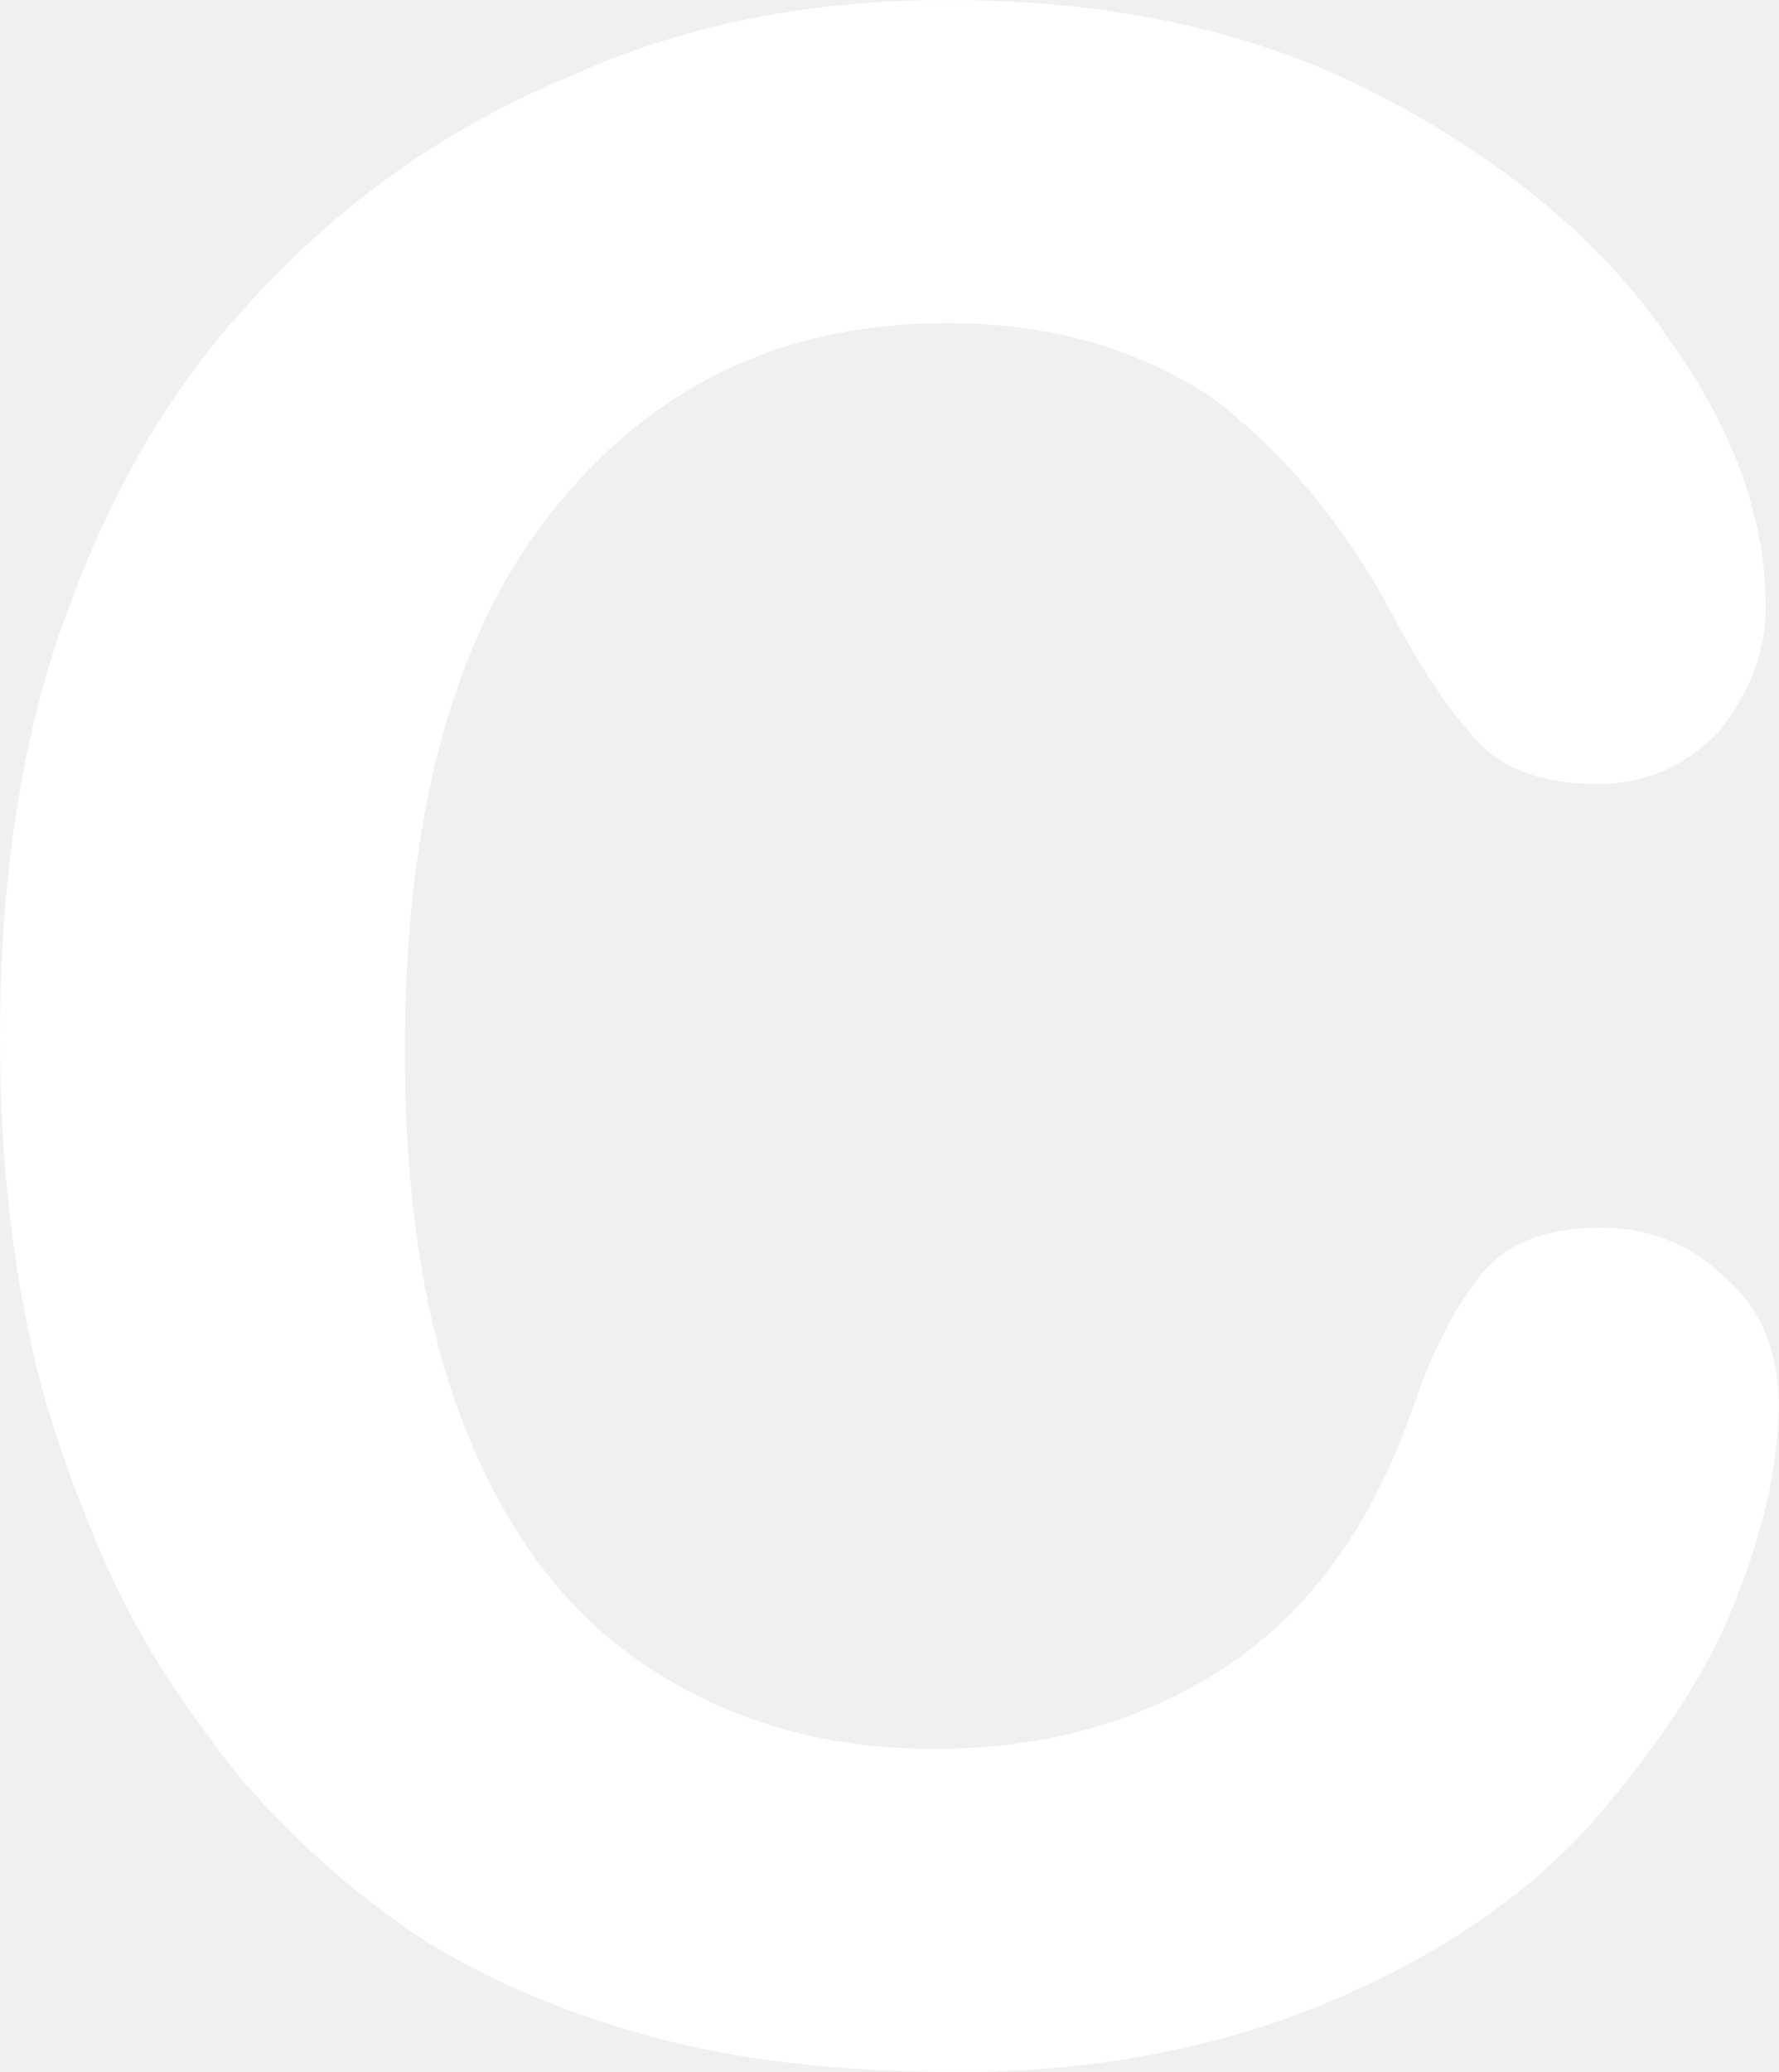
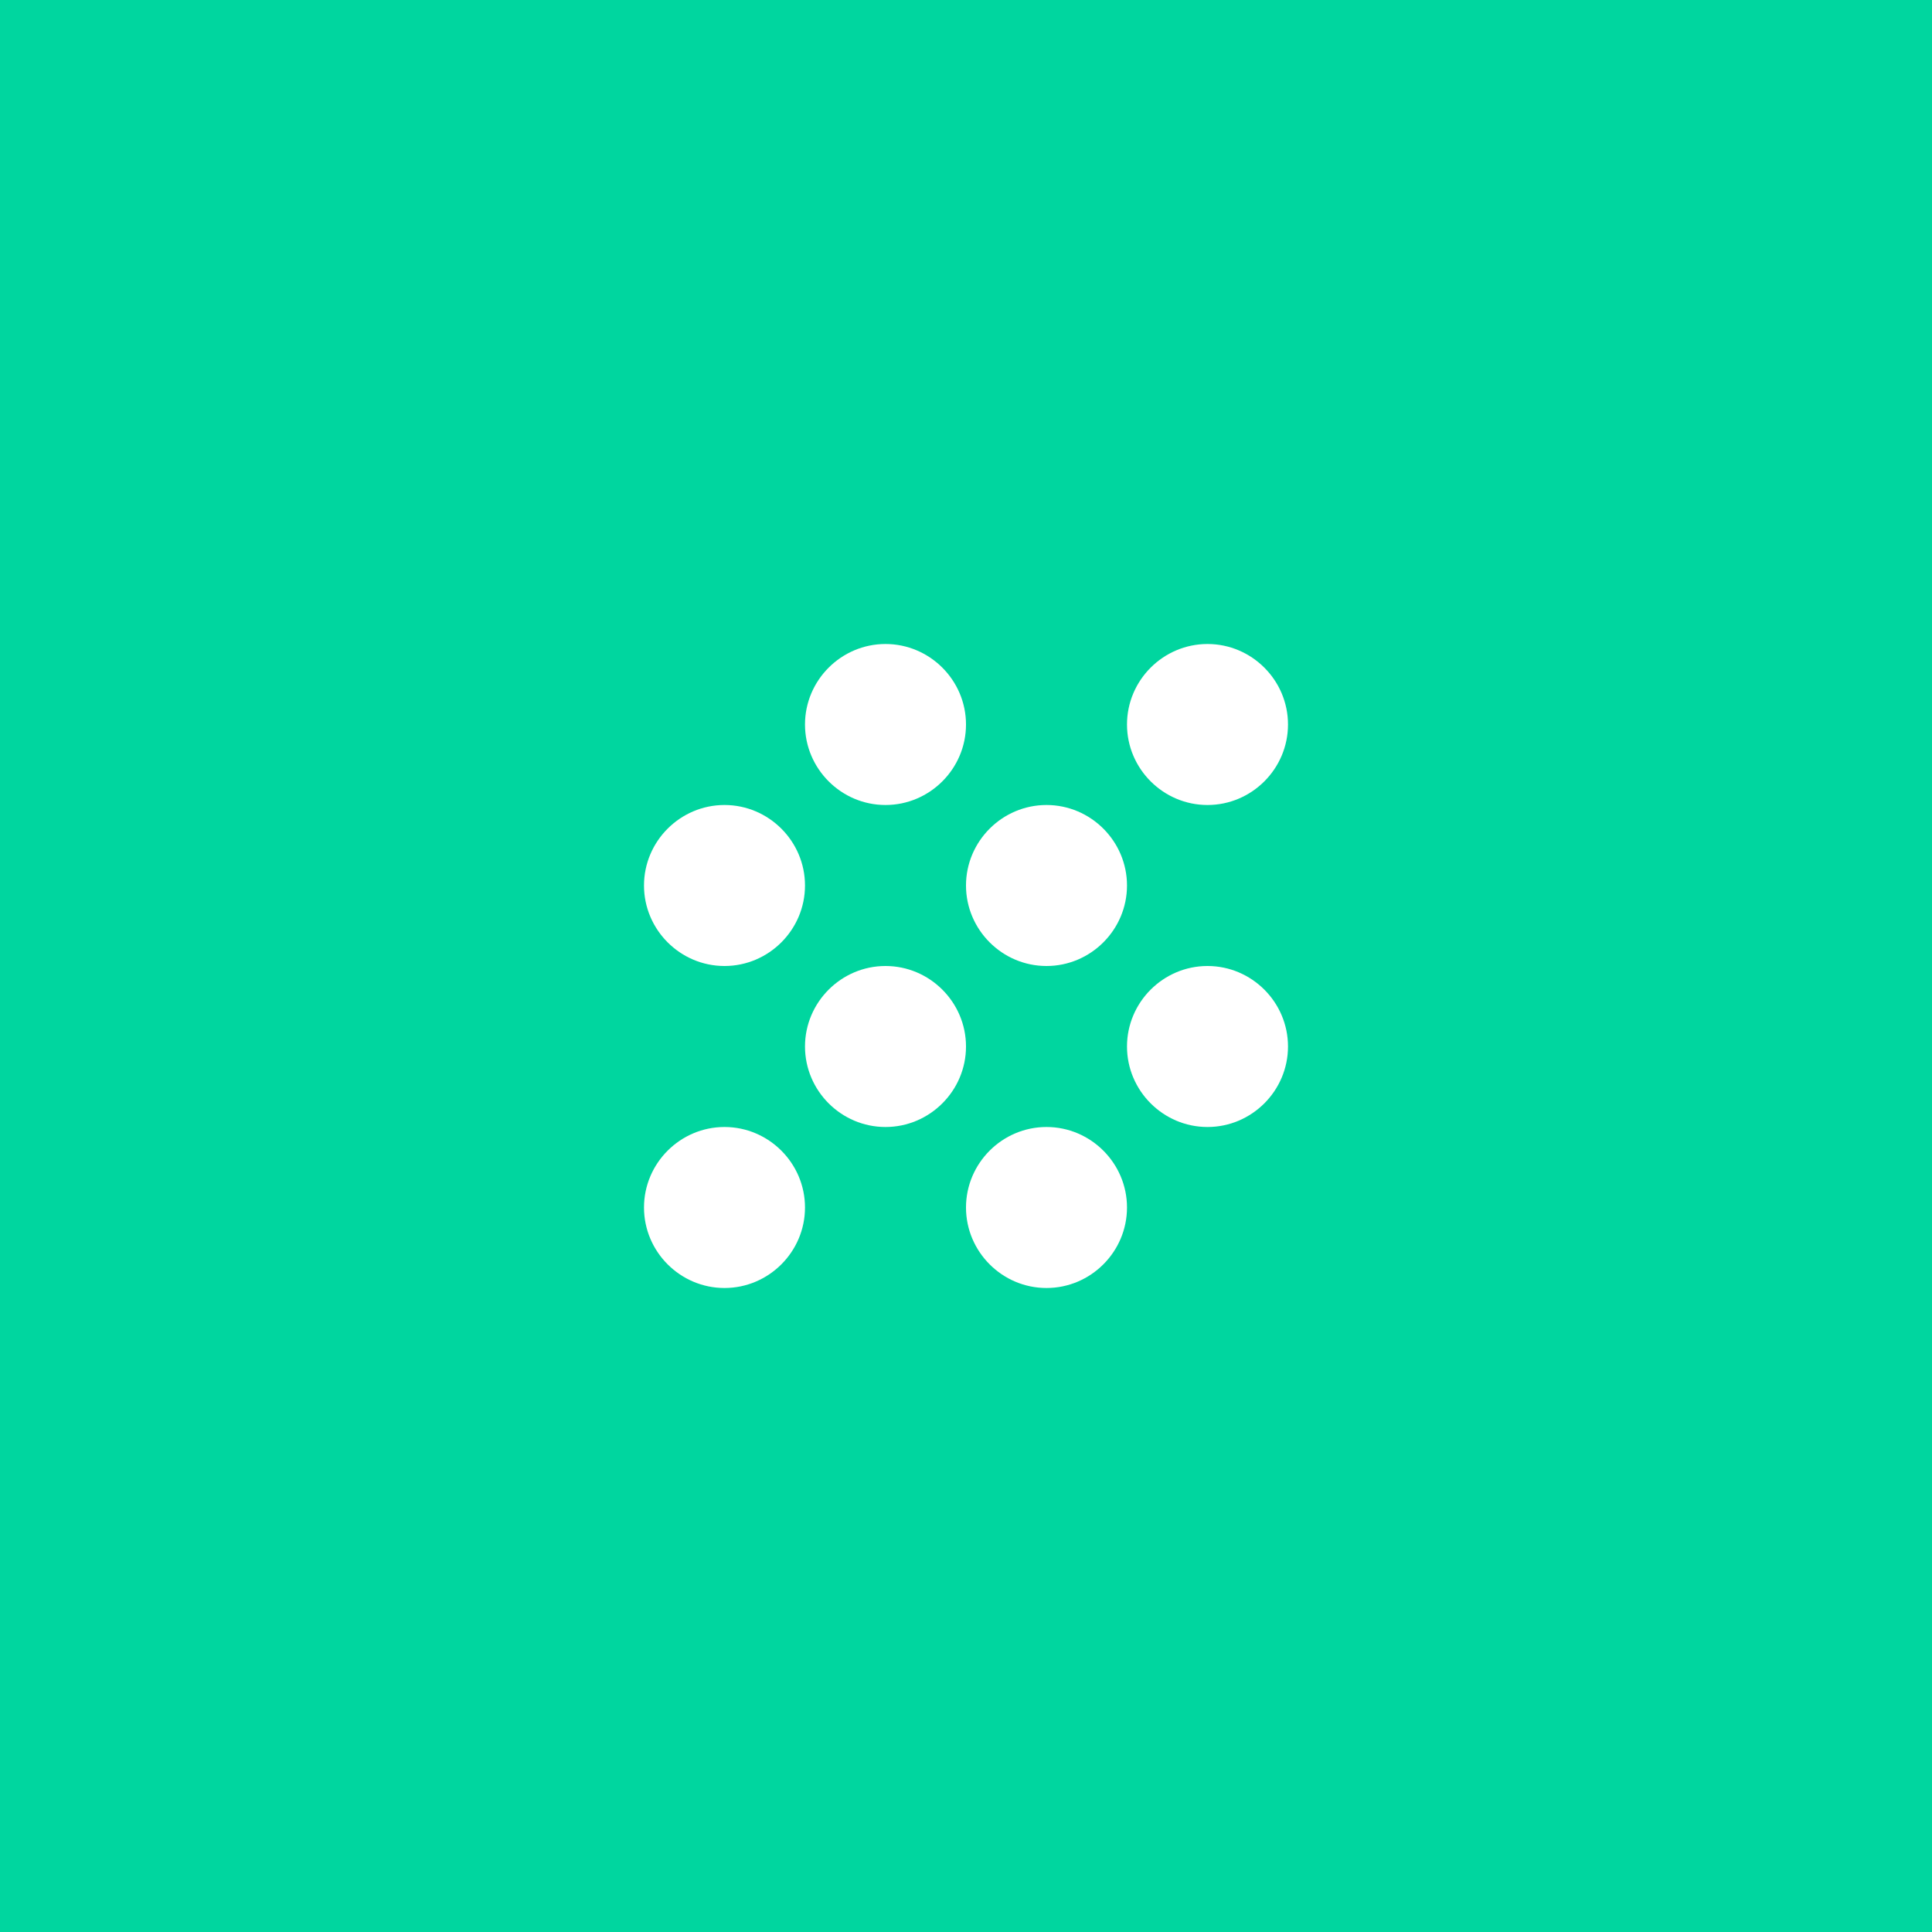
- <svg xmlns="http://www.w3.org/2000/svg" version="1.1" id="Layer_1" x="0px" y="0px" viewBox="0 0 41.3 48.1" style="enable-background:new 0 0 41.3 48.1;" xml:space="preserve">
-   <style type="text/css">
- 	.st0{fill:#FFFFFF;}
- </style>
-   <path class="st0" d="M41.3,32.6c0,1.5-0.4,3.1-1.1,4.8c-0.7,1.7-1.9,3.4-3.4,5.1c-1.6,1.7-3.6,3-6,4s-5.3,1.6-8.5,1.6  c-2.4,0-4.7-0.2-6.7-0.7s-3.8-1.2-5.5-2.2c-1.6-1-3.1-2.3-4.5-3.9c-1.2-1.5-2.3-3.1-3.1-4.9S1,32.7,0.6,30.6c-0.4-2-0.6-4.2-0.6-6.5  c0-3.7,0.5-7.1,1.6-10c1.1-3,2.6-5.5,4.7-7.6c2-2.1,4.4-3.7,7.1-4.8C16.1,0.5,19,0,22,0c3.8,0,7.1,0.7,10,2.2s5.2,3.4,6.7,5.6  c1.6,2.2,2.3,4.3,2.3,6.3c0,1.1-0.4,2-1.1,2.9c-0.8,0.8-1.7,1.2-2.8,1.2c-1.2,0-2.1-0.3-2.7-0.9c-0.6-0.6-1.3-1.6-2-2.9  c-1.2-2.3-2.7-4-4.3-5.2c-1.7-1.1-3.7-1.7-6.1-1.7c-3.9,0-6.9,1.5-9.2,4.4S9.4,19,9.4,24.4c0,3.6,0.5,6.6,1.5,9s2.4,4.2,4.3,5.4  c1.9,1.2,4,1.8,6.5,1.8c2.7,0,5-0.7,6.9-2s3.3-3.3,4.2-5.9c0.4-1.2,0.9-2.2,1.5-3s1.5-1.2,2.9-1.2c1.1,0,2.1,0.4,2.9,1.2  C40.9,30.4,41.3,31.4,41.3,32.6z" />
+ <svg xmlns="http://www.w3.org/2000/svg" xmlns:xlink="http://www.w3.org/1999/xlink" width="48" height="48" viewBox="0 0 48 48">
+   <defs>
+     <path id="a" d="M6 8c-1.1 0-2 .9-2 2s.9 2 2 2 2-.9 2-2-.9-2-2-2zM2 4C.9 4 0 4.9 0 6s.9 2 2 2 2-.9 2-2-.9-2-2-2zm0 8c-1.1 0-2 .9-2 2s.9 2 2 2 2-.9 2-2-.9-2-2-2zm12-8c1.1 0 2-.9 2-2s-.9-2-2-2-2 .9-2 2 .9 2 2 2zm-4 8c-1.1 0-2 .9-2 2s.9 2 2 2 2-.9 2-2-.9-2-2-2zm4-4c-1.1 0-2 .9-2 2s.9 2 2 2 2-.9 2-2-.9-2-2-2zm-4-4c-1.1 0-2 .9-2 2s.9 2 2 2 2-.9 2-2-.9-2-2-2zM6 0C4.9 0 4 .9 4 2s.9 2 2 2 2-.9 2-2-.9-2-2-2z" />
+     <path id="c" d="M0 0h50v50H0z" />
+   </defs>
+   <g fill="none" fill-rule="evenodd">
+     <path fill="#00D69F" d="M0 0h48v48H0z" />
+     <g transform="translate(16 16)">
+       <mask id="b" fill="#fff">
+         <use xlink:href="#a" />
+       </mask>
+       <g mask="url(#b)">
+         <use fill="#FFF" transform="translate(-17 -17)" xlink:href="#c" />
+       </g>
+     </g>
+   </g>
</svg>
